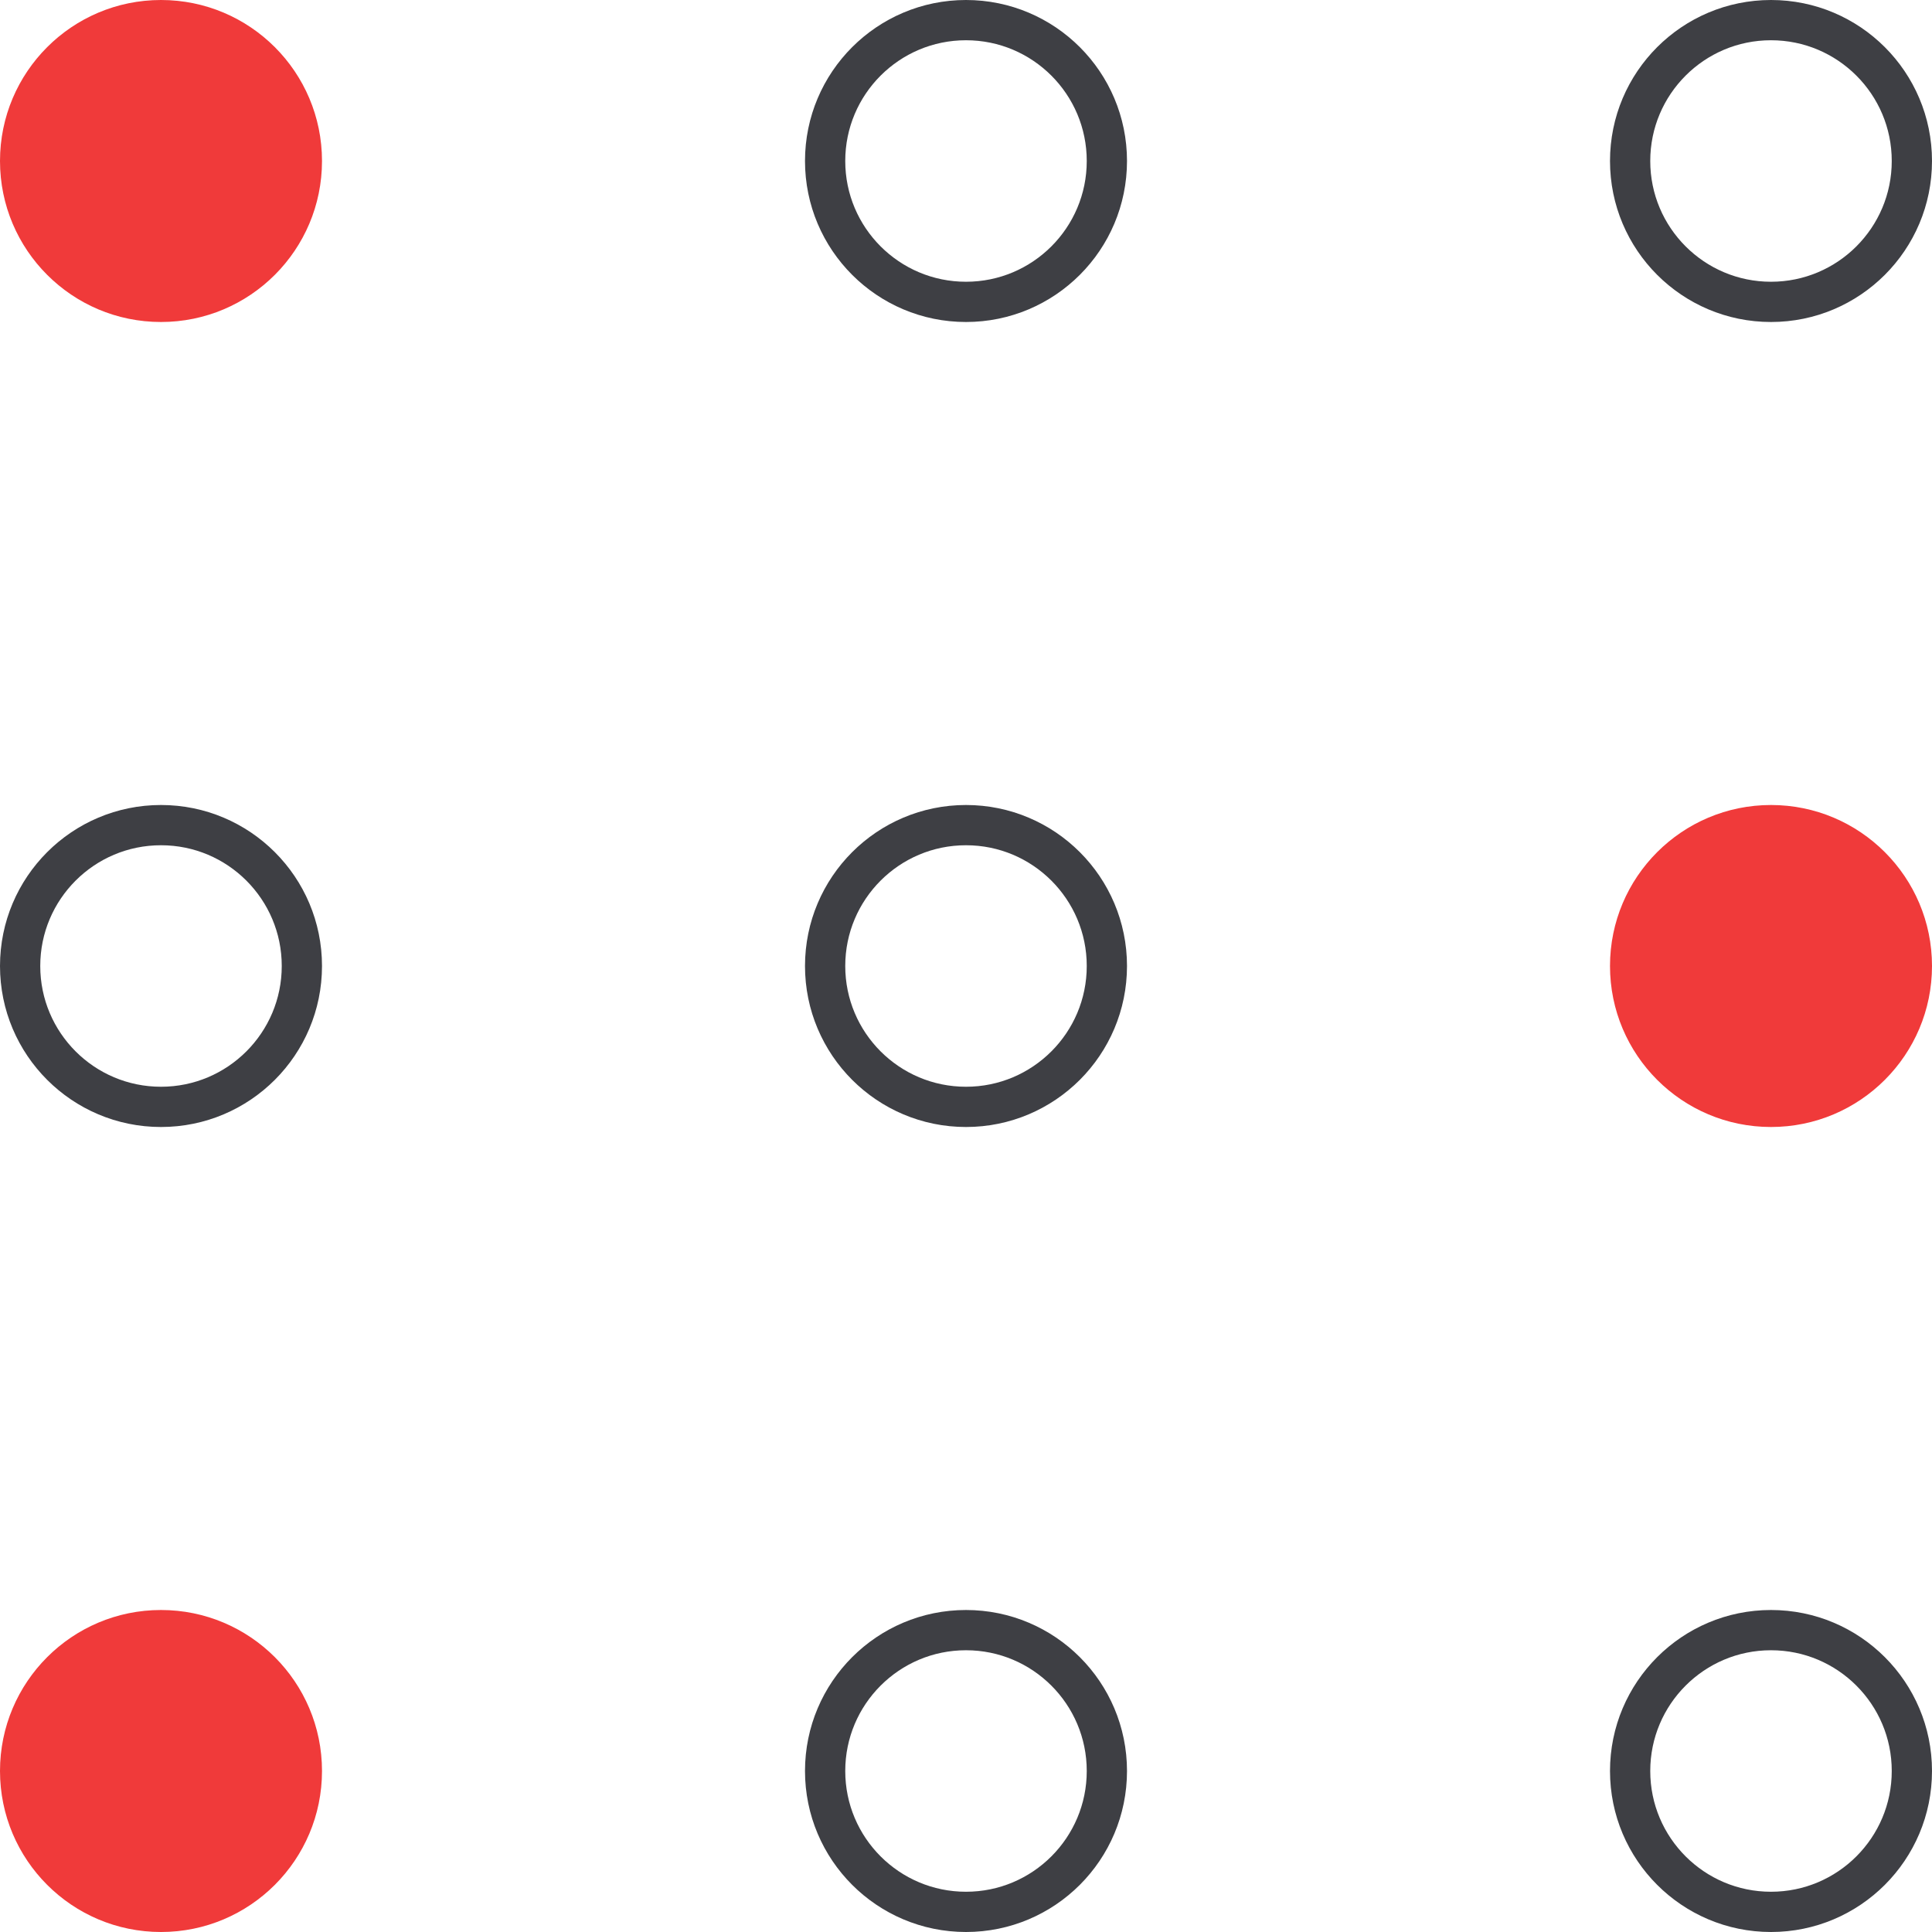
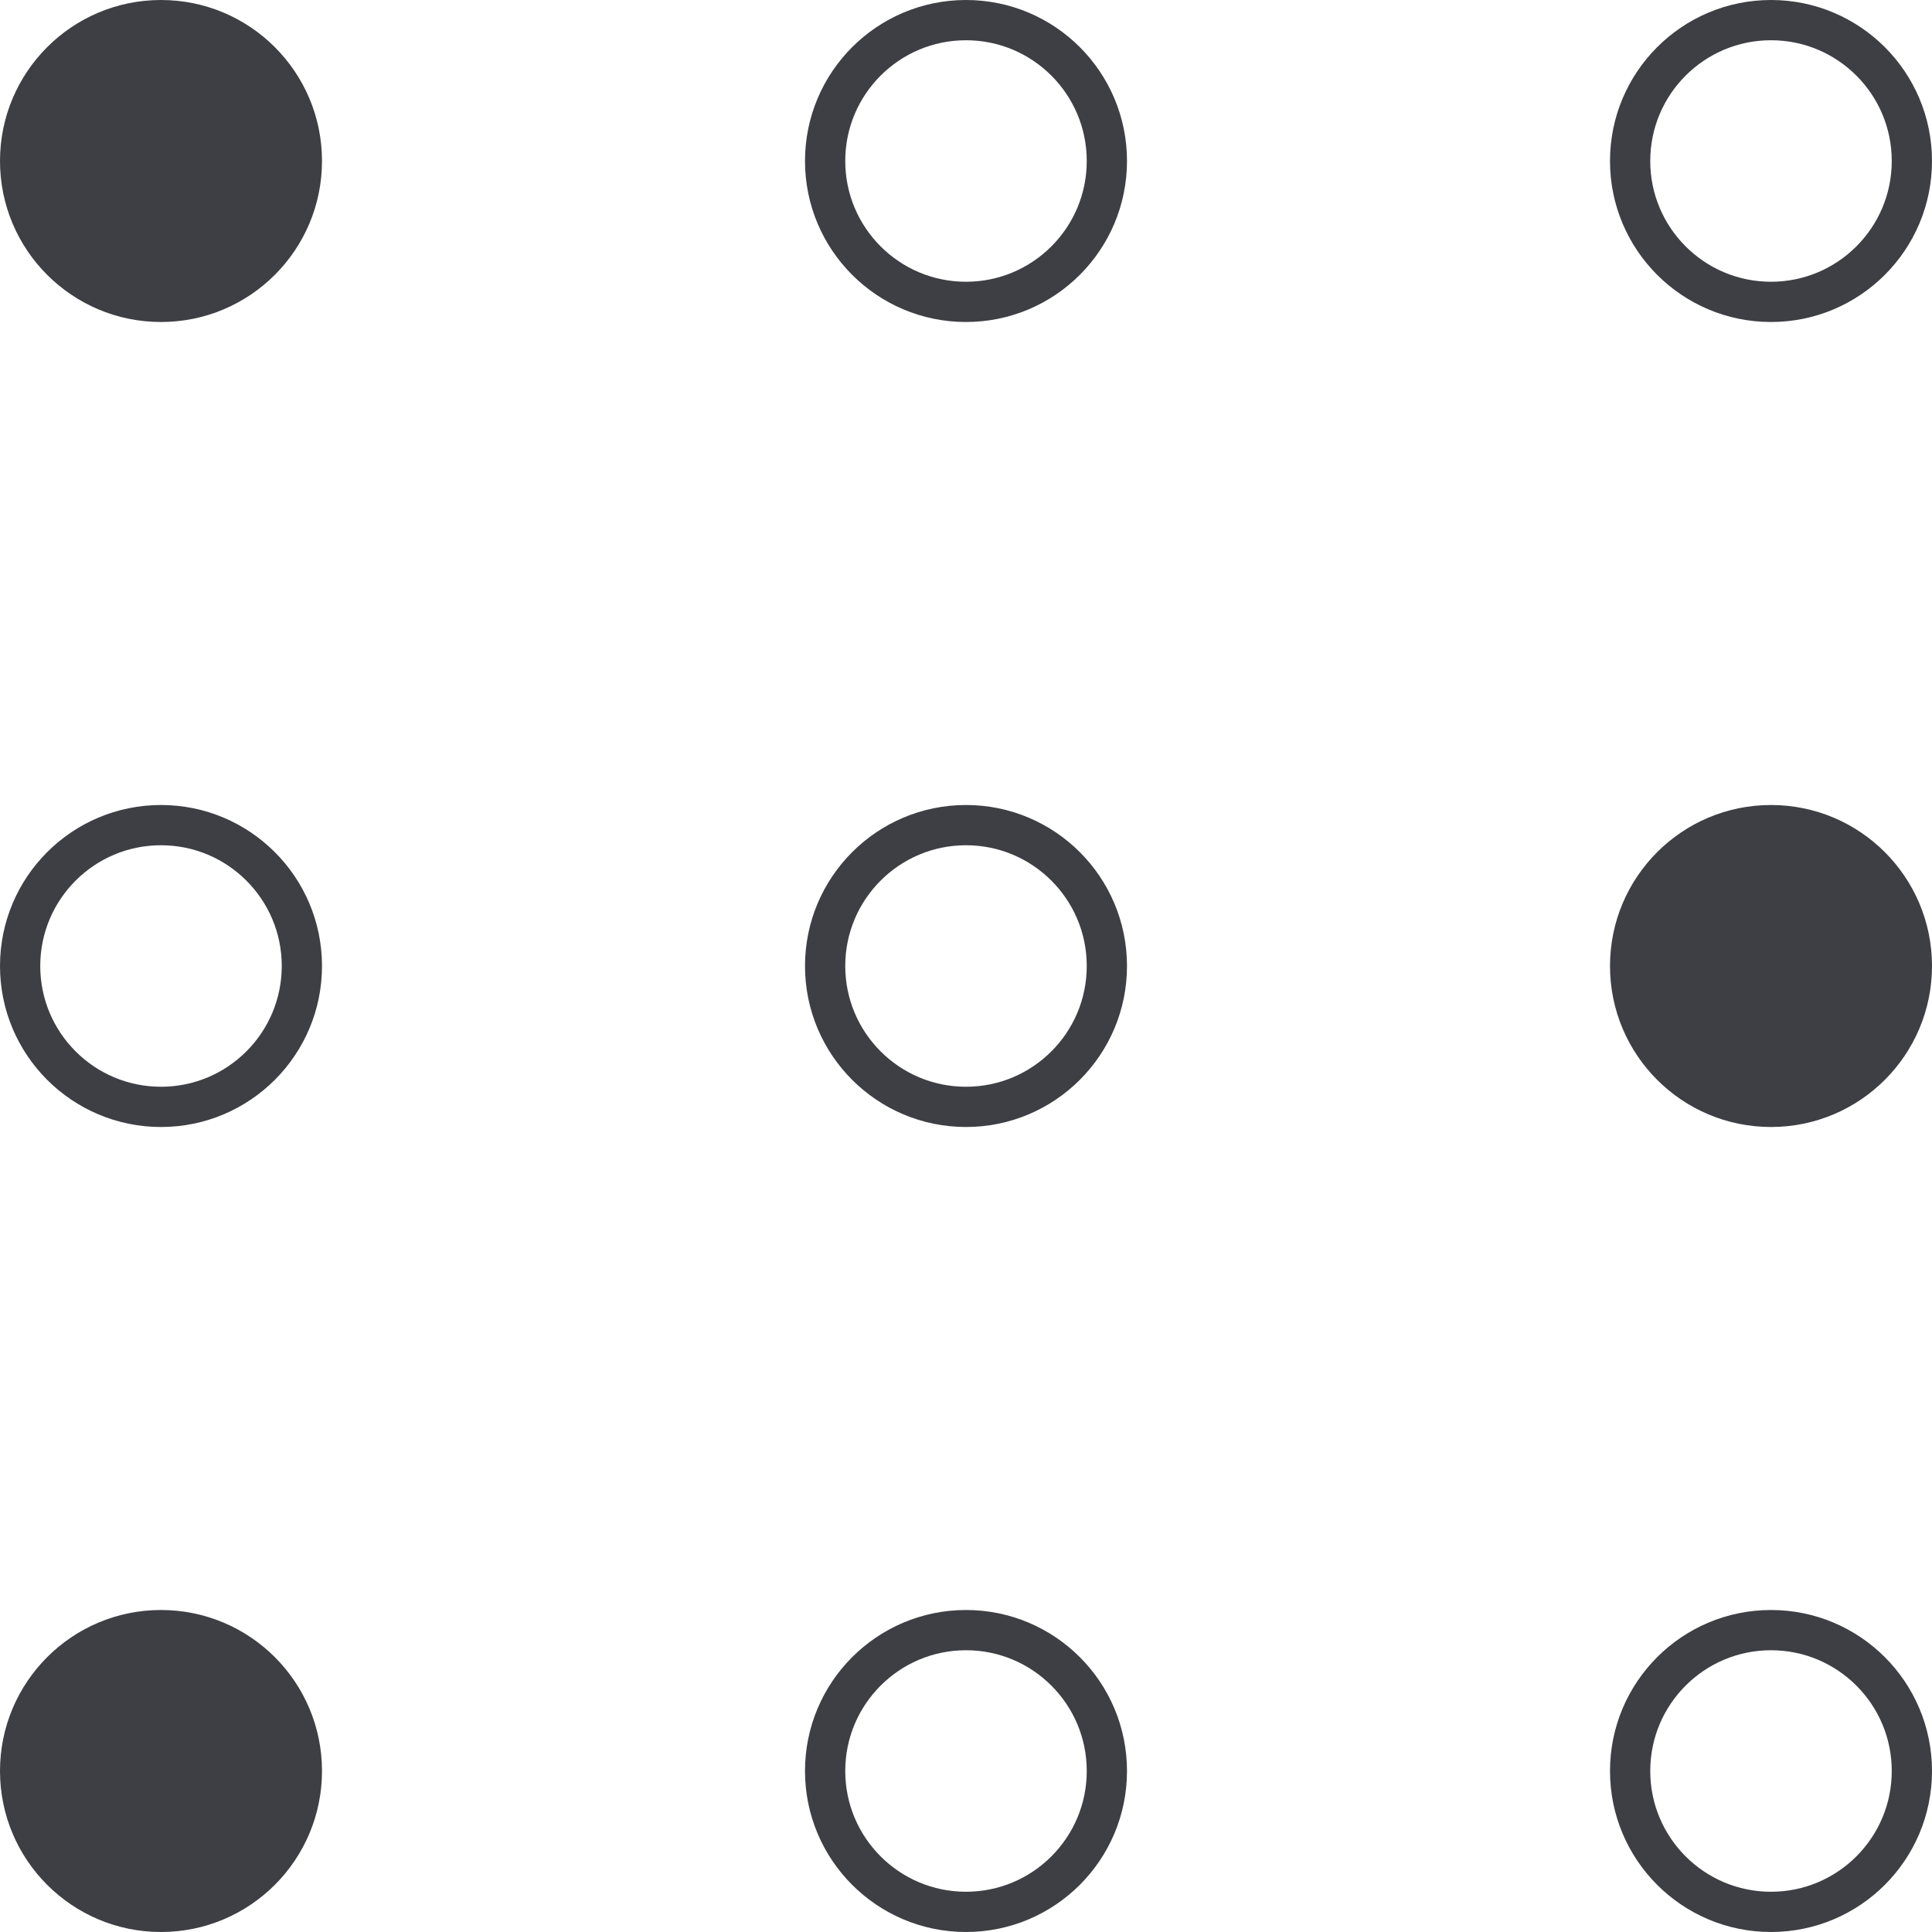
<svg xmlns="http://www.w3.org/2000/svg" width="96" height="96" viewBox="0 0 96 96" fill="none">
-   <circle cx="8" cy="8" r="8" fill="#F03A3A" />
+   <circle cx="8" cy="8" r="8" fill="#3E3F44" />
  <circle cx="8" cy="48" r="7" stroke="#3E3F44" stroke-width="2" />
-   <circle cx="8" cy="88" r="8" fill="#F03A3A" />
+   <circle cx="8" cy="88" r="8" fill="#3E3F44" />
  <circle cx="48" cy="8" r="7" stroke="#3E3F44" stroke-width="2" />
  <circle cx="48" cy="48" r="7" stroke="#3E3F44" stroke-width="2" />
  <circle cx="48" cy="88" r="7" stroke="#3E3F44" stroke-width="2" />
  <circle cx="88" cy="8" r="7" stroke="#3E3F44" stroke-width="2" />
-   <circle cx="88" cy="48" r="8" fill="#F03A3A" />
+   <circle cx="88" cy="48" r="8" fill="#3E3F44" />
  <circle cx="88" cy="88" r="7" stroke="#3E3F44" stroke-width="2" />
</svg>
